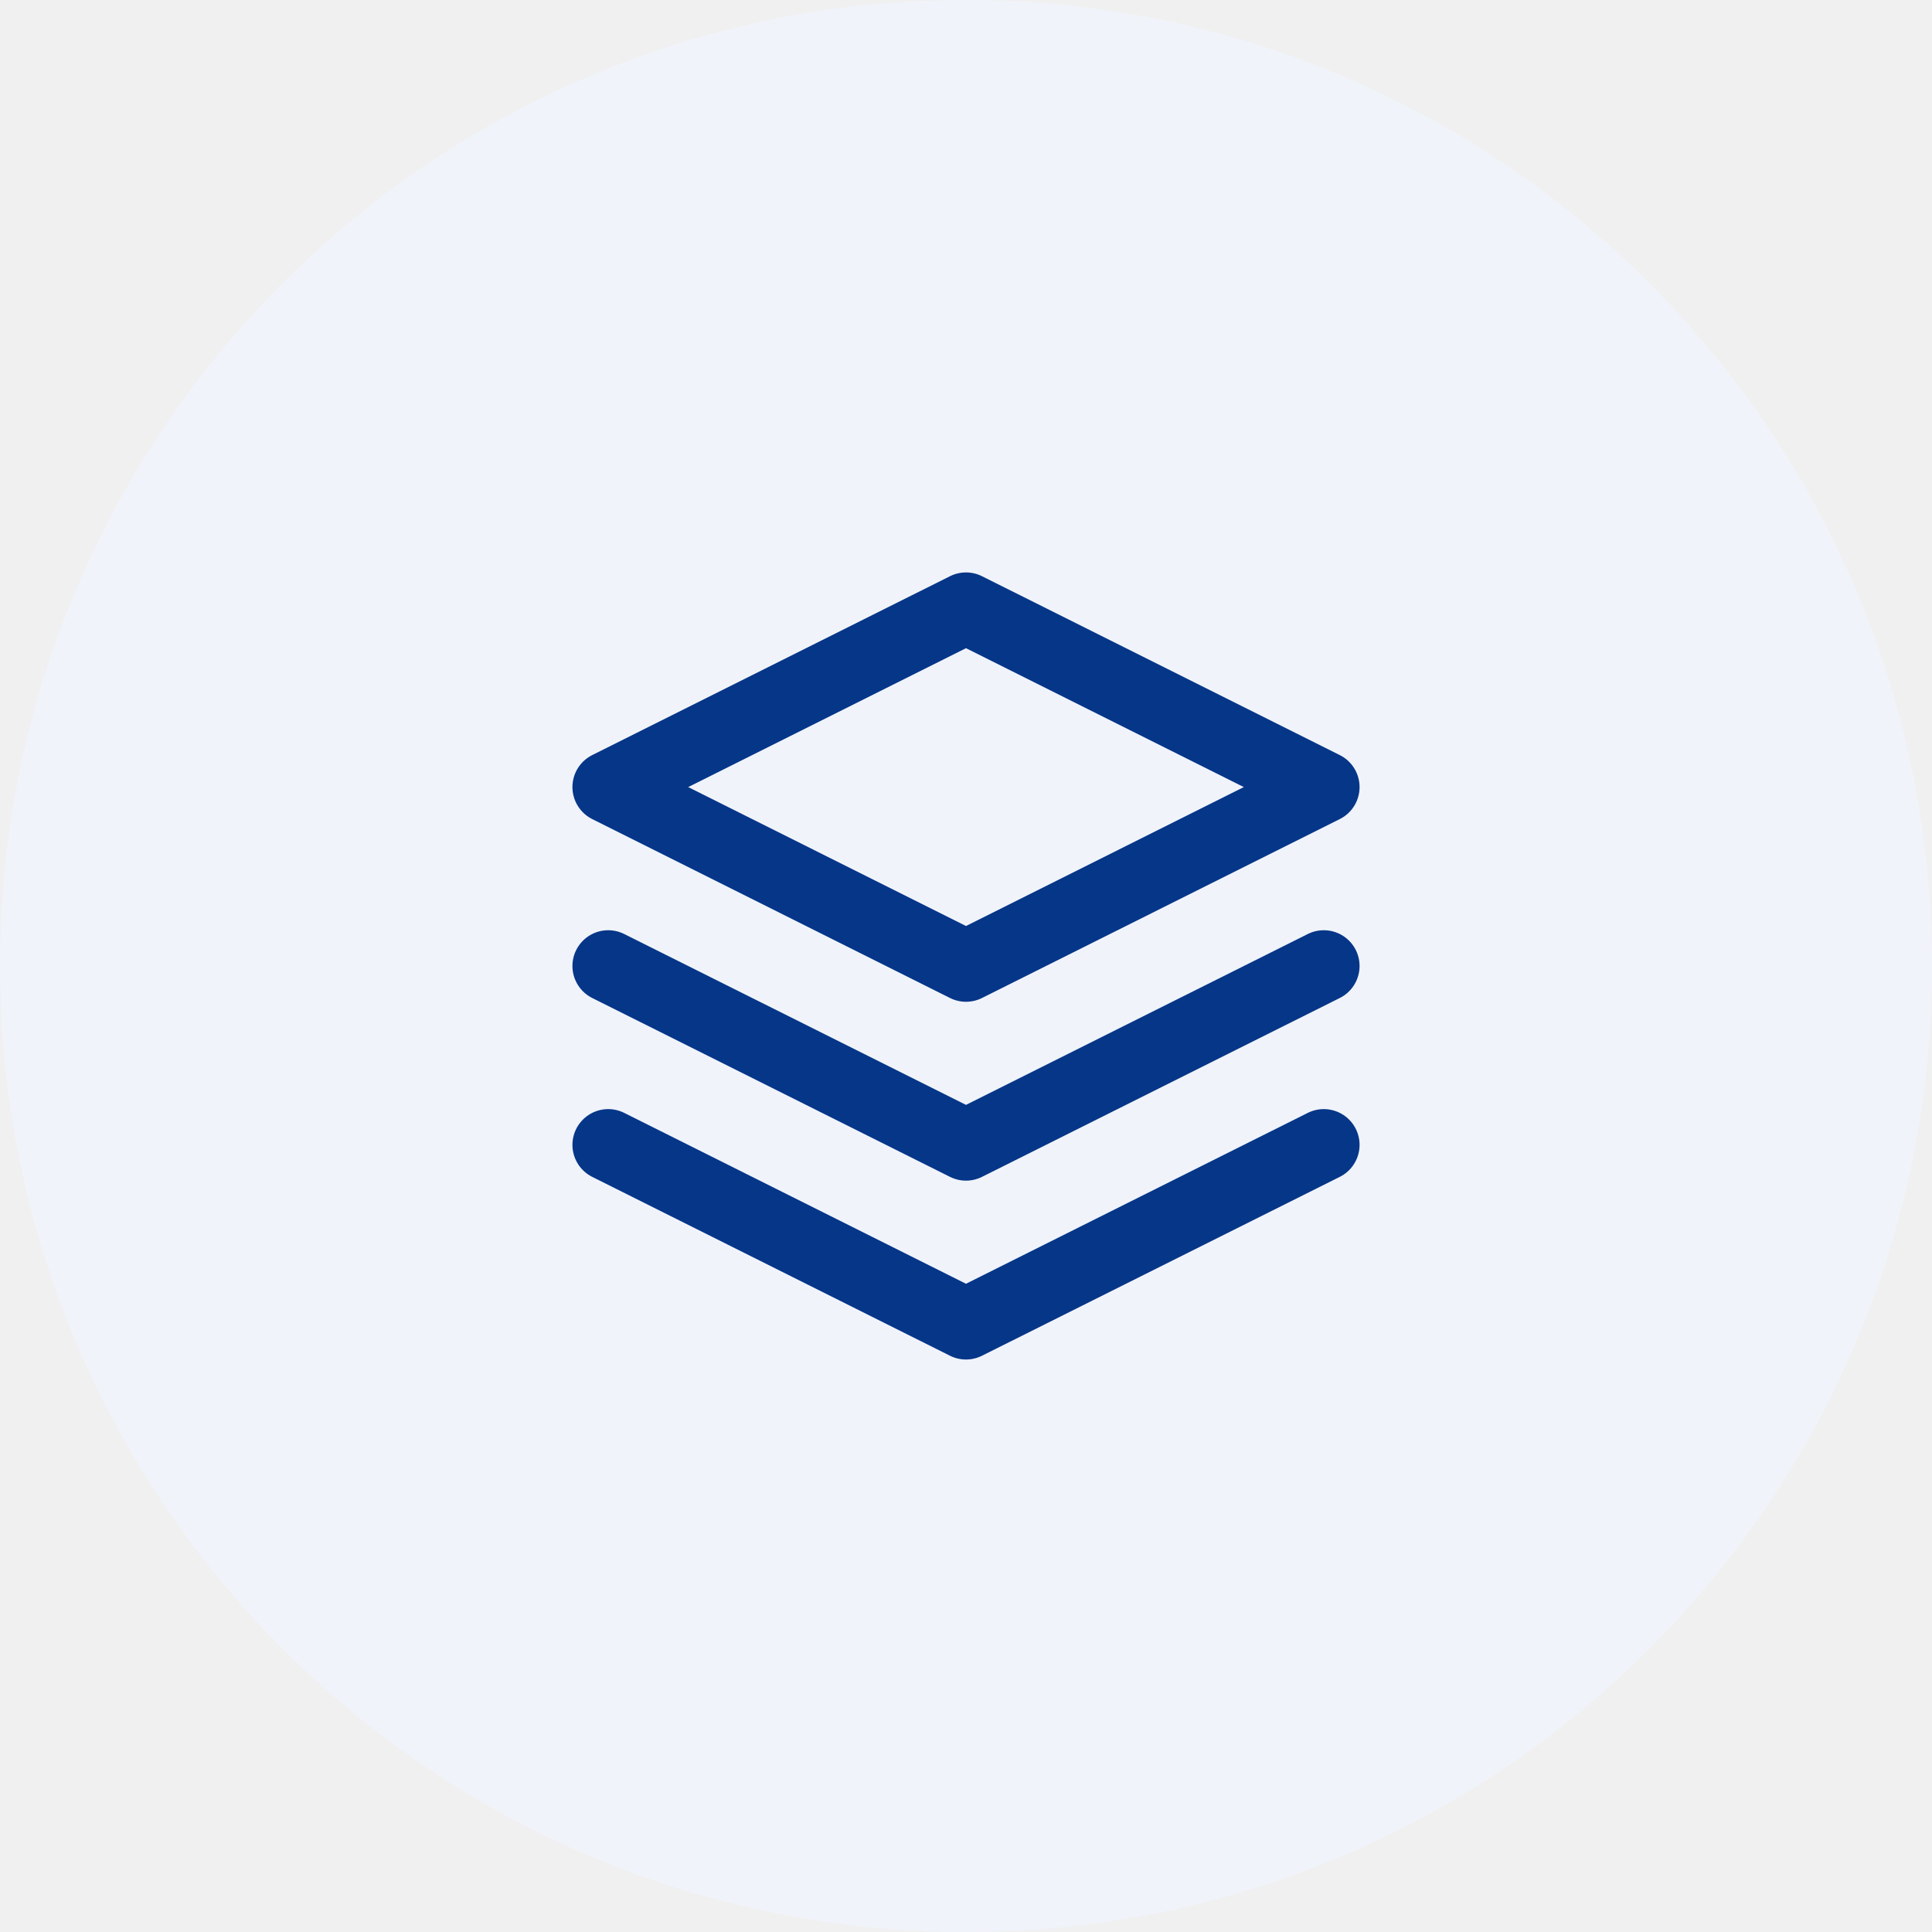
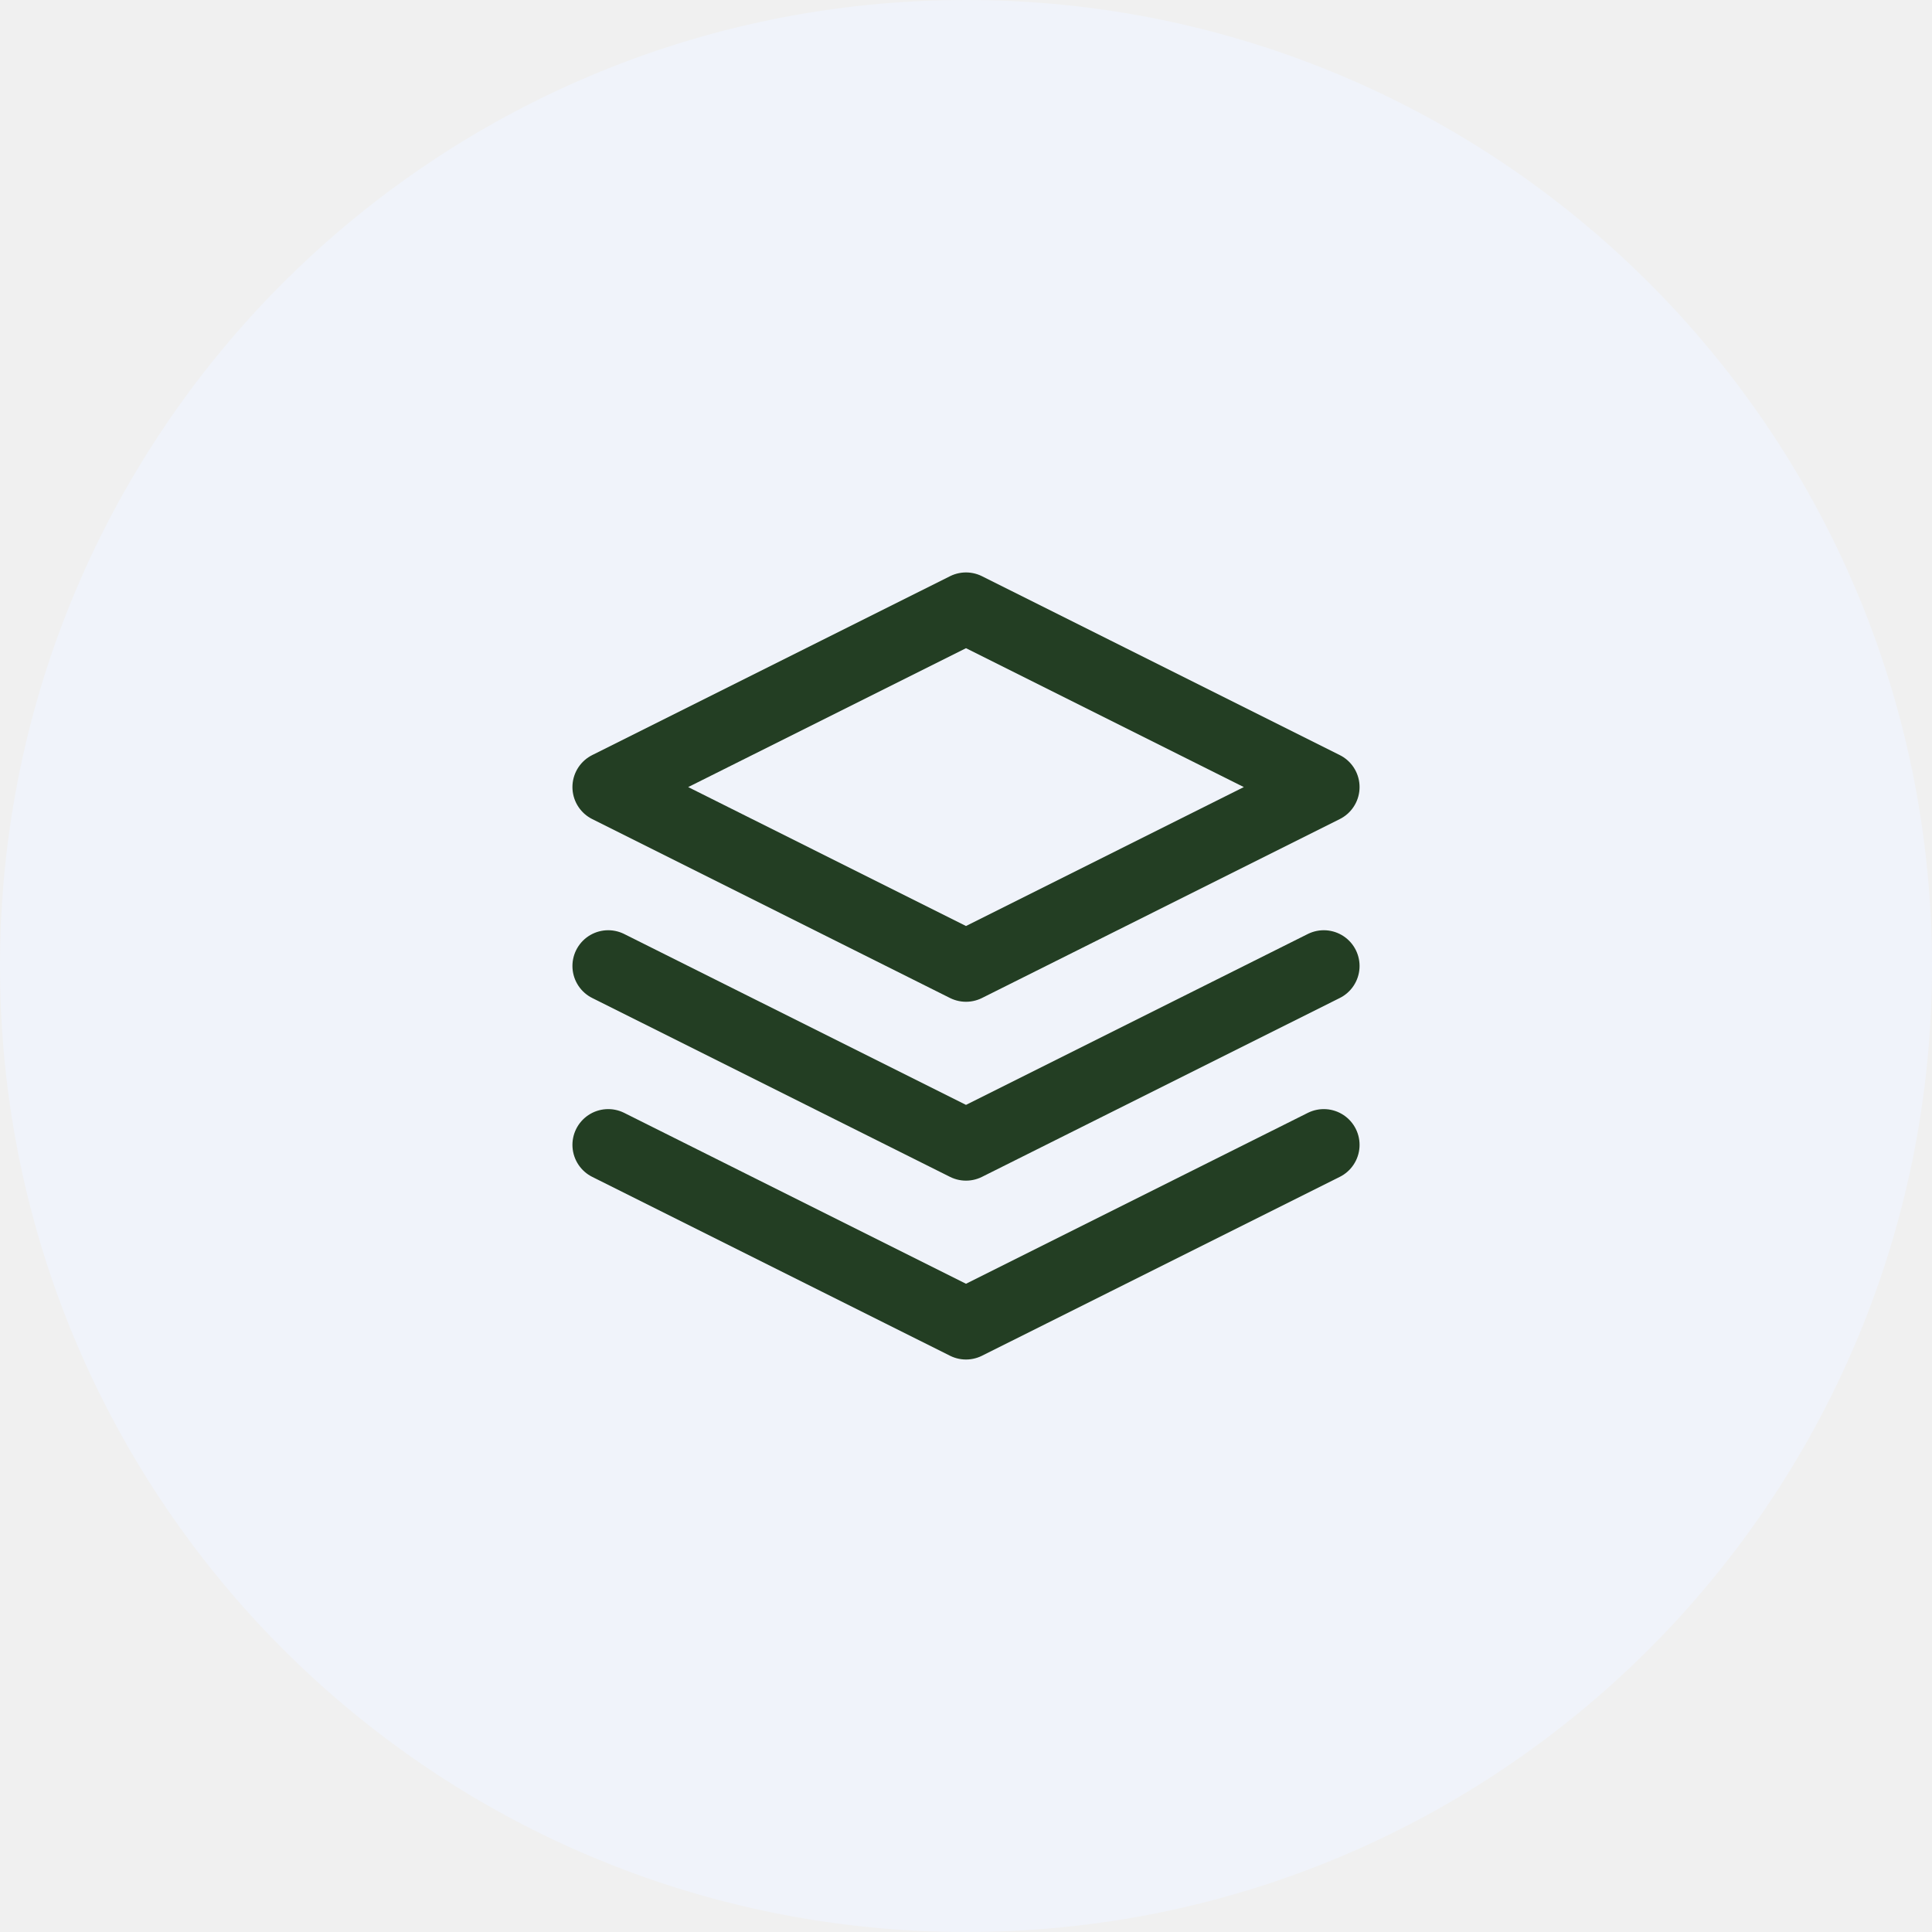
<svg xmlns="http://www.w3.org/2000/svg" width="36" height="36" viewBox="0 0 36 36" fill="none">
  <rect x="2" y="2" width="32" height="32" rx="16" fill="#F0F3FA" />
  <rect x="2" y="2" width="32" height="32" rx="16" stroke="#F0F3FA" stroke-width="4" />
  <g clip-path="url(#clip0_888_16074)">
-     <path d="M11.333 21.333L18 24.666L24.667 21.333M11.333 18L18 21.333L24.667 18M18 11.333L11.333 14.666L18 18L24.667 14.666L18 11.333Z" stroke="#053688" stroke-width="1.333" stroke-linecap="round" stroke-linejoin="round" />
+     <path d="M11.333 21.333L18 24.666L24.667 21.333M11.333 18L18 21.333L24.667 18M18 11.333L11.333 14.666L18 18L24.667 14.666L18 11.333Z" stroke="#233E23" stroke-width="1.333" stroke-linecap="round" stroke-linejoin="round" />
  </g>
  <defs>
    <clipPath id="clip0_888_16074">
      <rect width="16" height="16" fill="white" transform="translate(10 10)" />
    </clipPath>
  </defs>
</svg>
